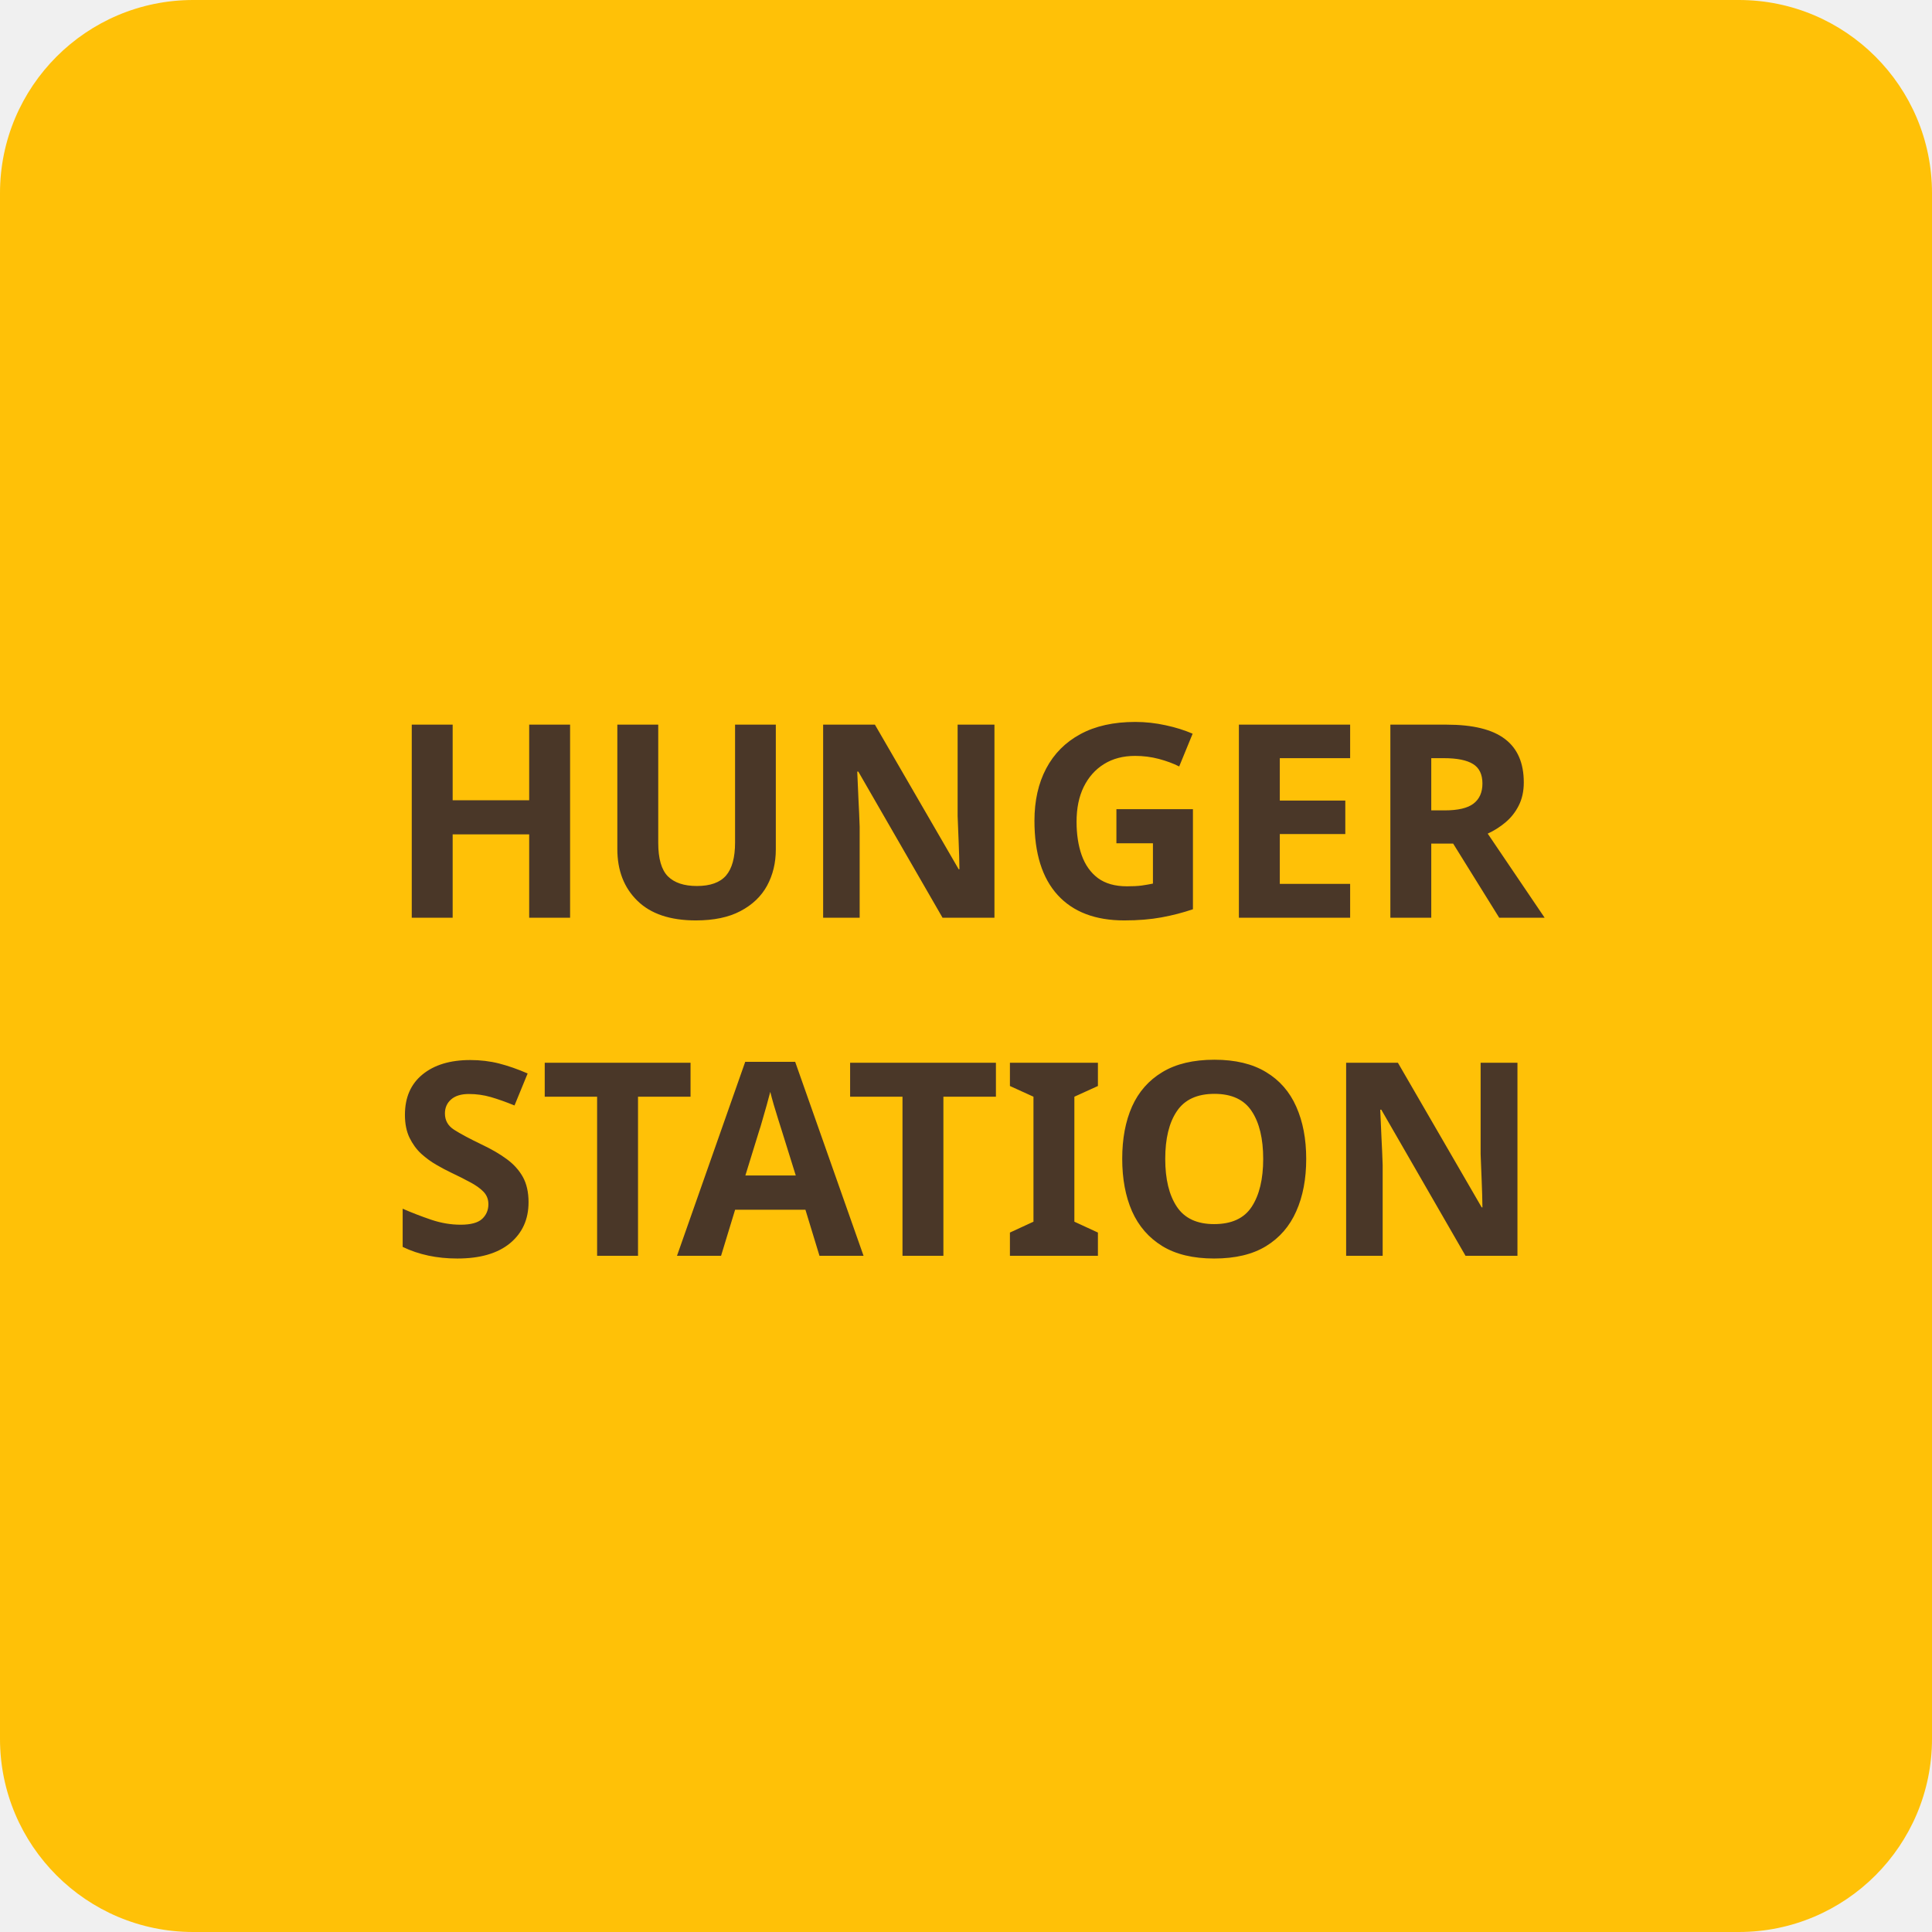
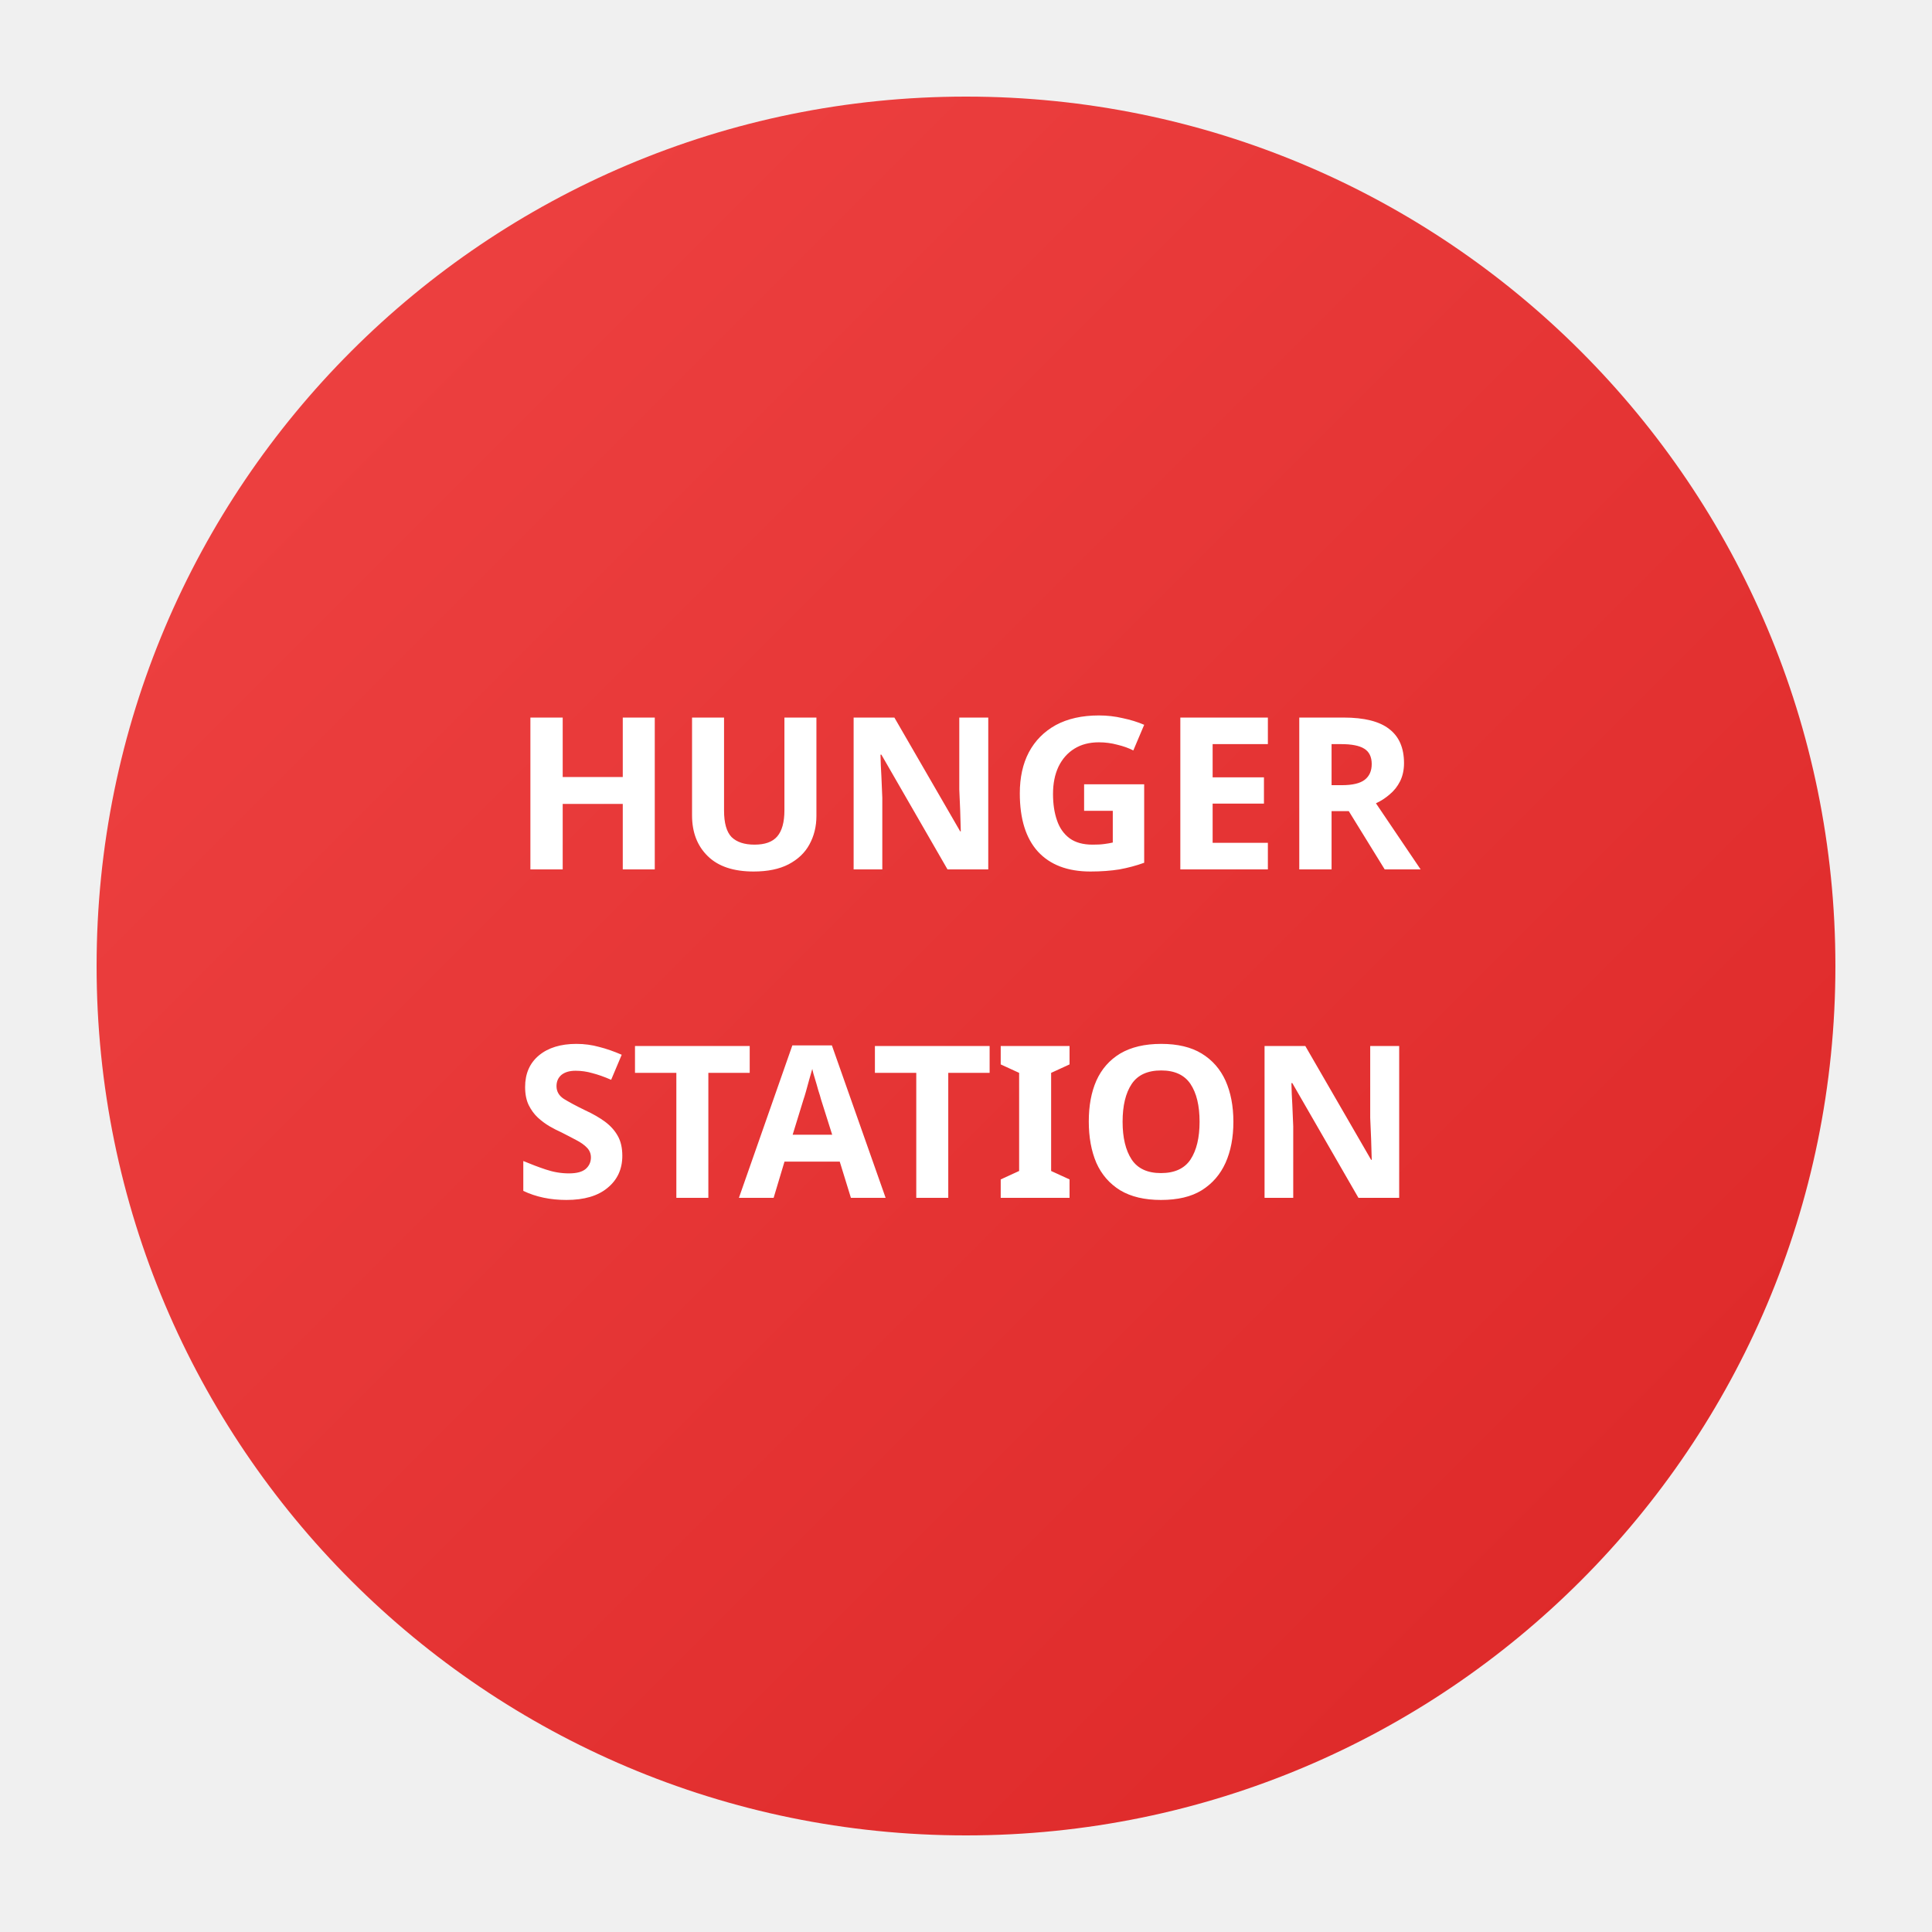
- <svg xmlns="http://www.w3.org/2000/svg" width="200" height="200" viewBox="0 0 200 200">
-   <rect width="200" height="200" fill="#FFC107" rx="20" />
-   <text x="100" y="95" font-family="Arial Black, sans-serif" font-size="28" font-weight="900" fill="#4A3728" text-anchor="middle">HUNGER</text>
-   <text x="100" y="130" font-family="Arial Black, sans-serif" font-size="28" font-weight="900" fill="#4A3728" text-anchor="middle">STATION</text>
+ <svg xmlns="http://www.w3.org/2000/svg" viewBox="0 0 100 100">
+   <defs>
+     <linearGradient id="hsGrad" x1="0%" y1="0%" x2="100%" y2="100%">
+       <stop offset="0%" style="stop-color:#ef4444" />
+       <stop offset="100%" style="stop-color:#dc2626" />
+     </linearGradient>
+   </defs>
+   <circle cx="50" cy="50" r="45" fill="url(#hsGrad)" />
+   <text x="50" y="45" text-anchor="middle" fill="white" font-family="Arial Black" font-size="11" font-weight="bold">HUNGER</text>
+   <text x="50" y="62" text-anchor="middle" fill="white" font-family="Arial Black" font-size="11" font-weight="bold">STATION</text>
</svg>
